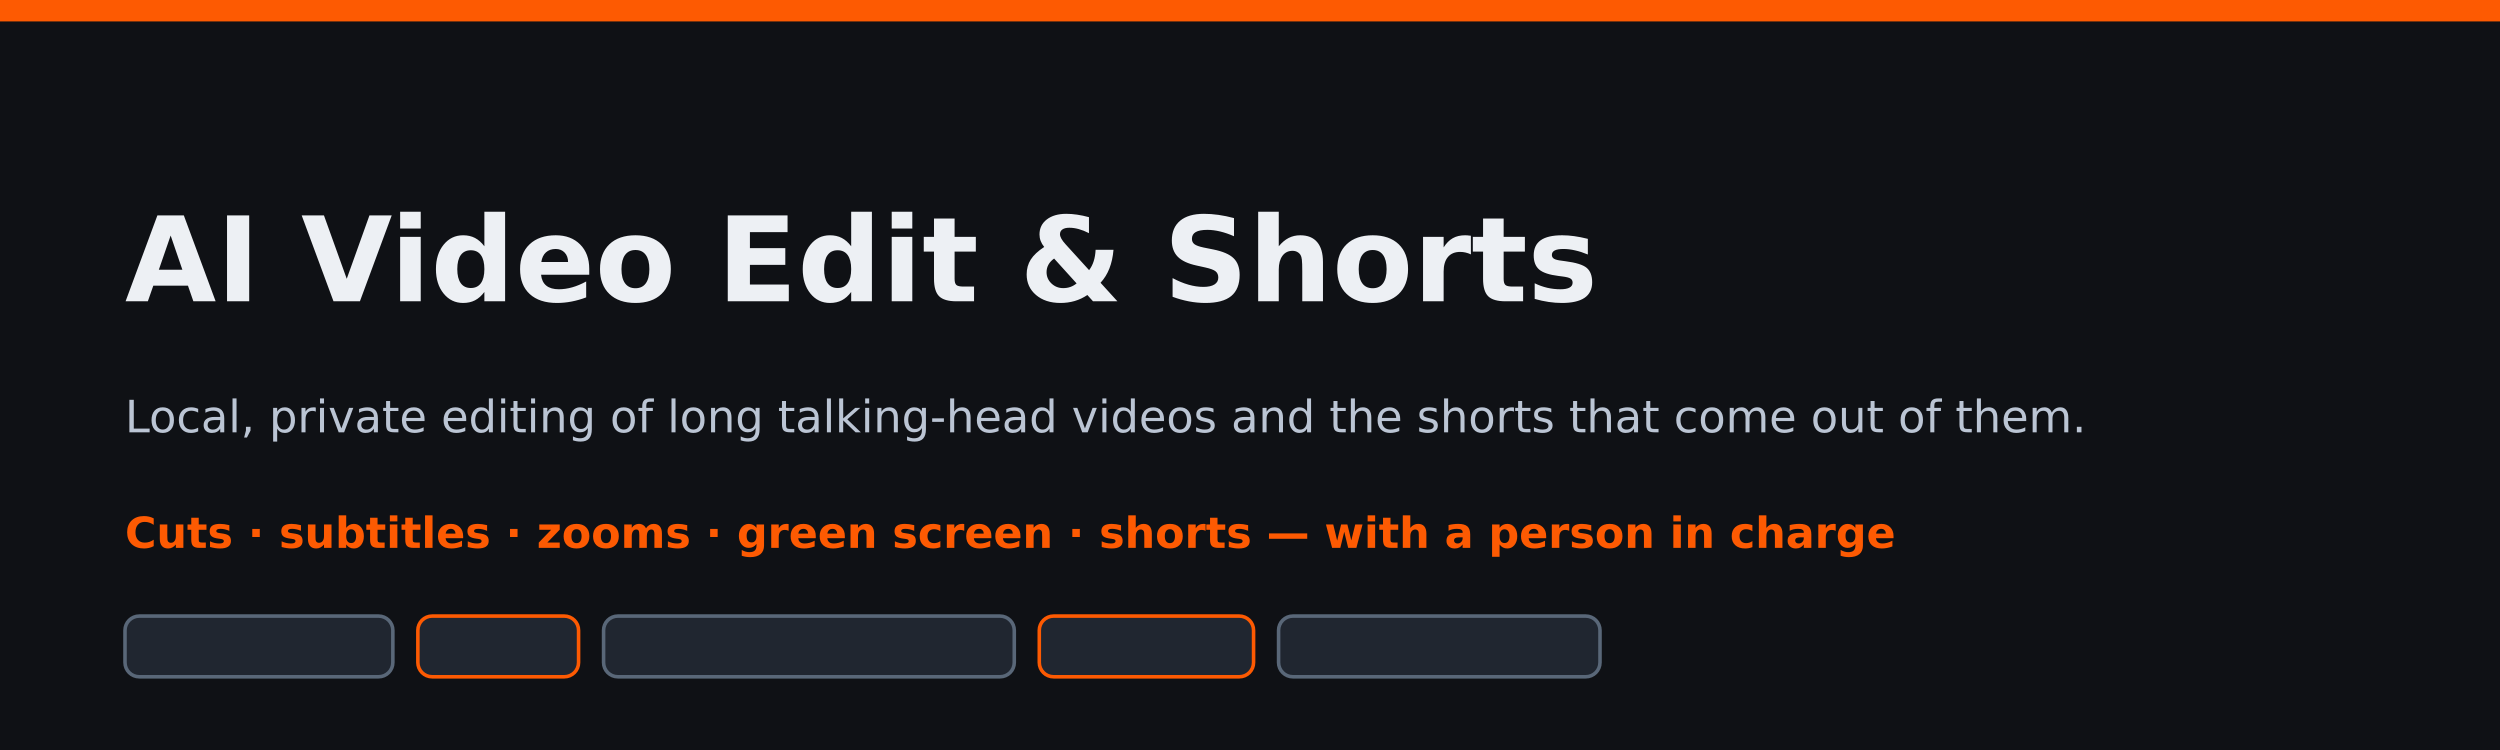
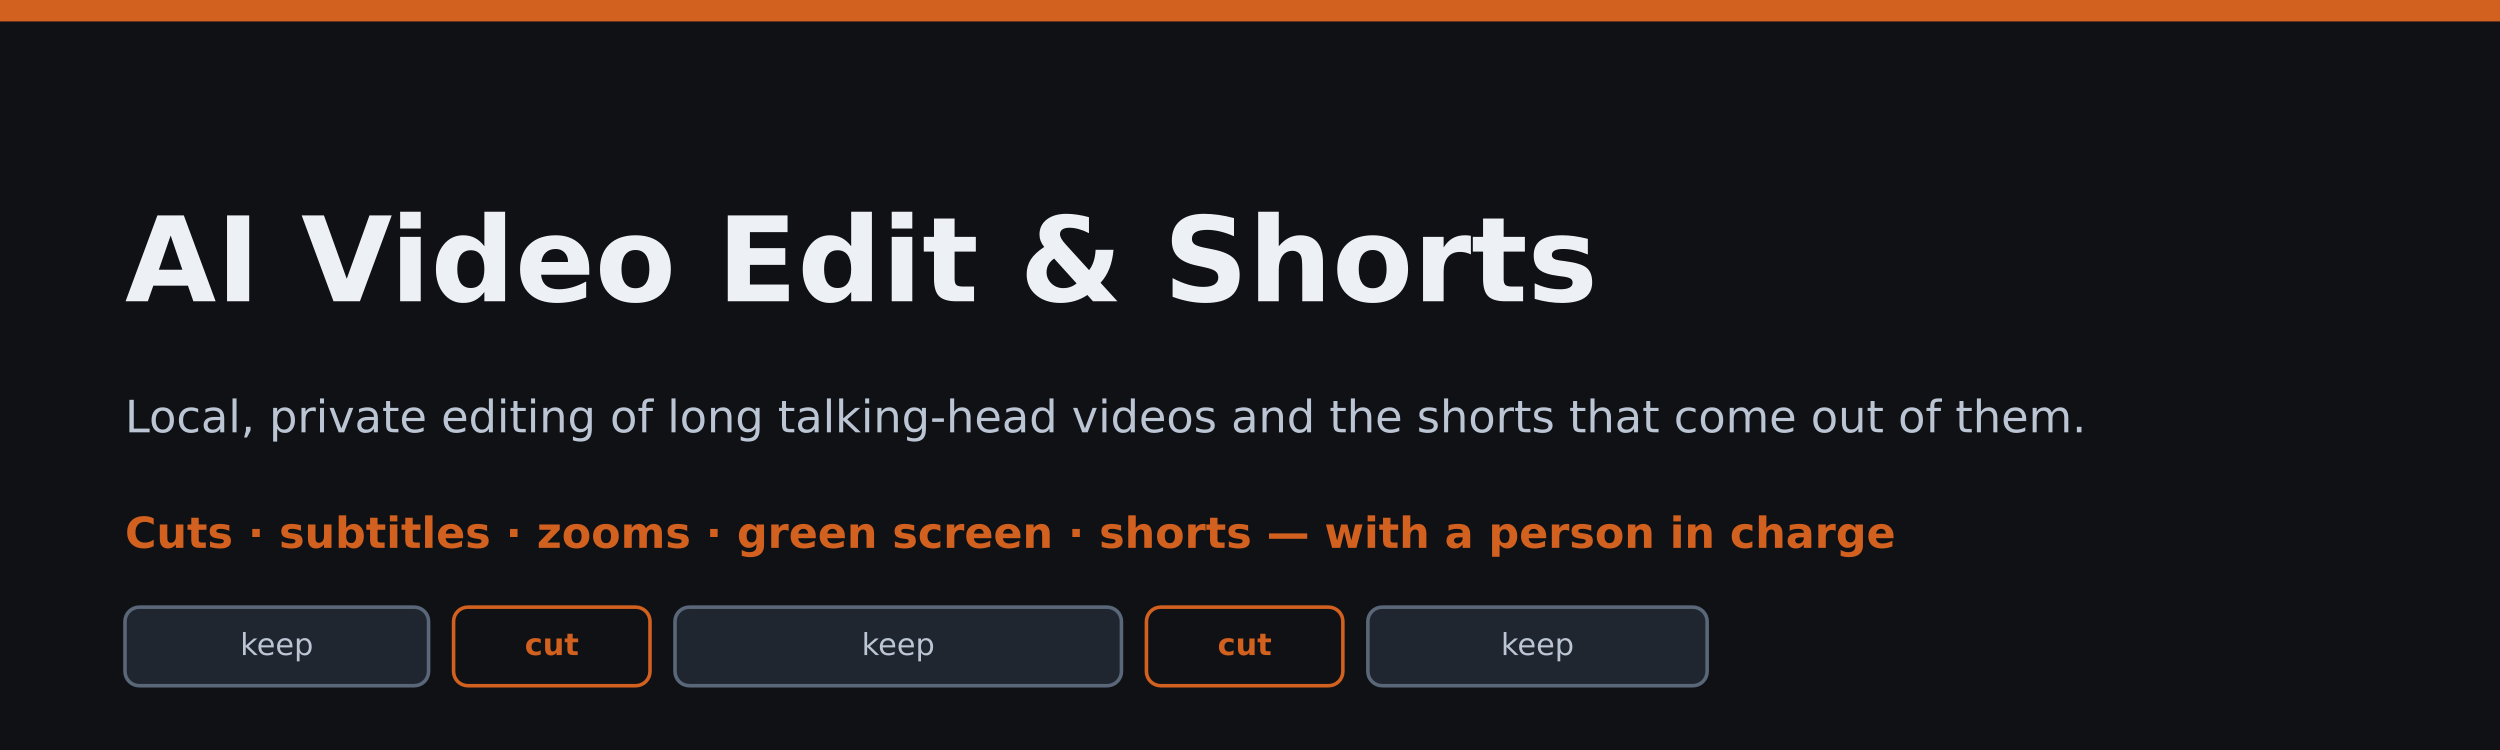
<svg xmlns="http://www.w3.org/2000/svg" width="1400" height="420" viewBox="0 0 1400 420" role="img">
  <rect width="1400" height="420" fill="#0F1115" />
-   <rect width="1400" height="12" fill="#FD5A02" />
+   <rect width="1400" height="12" fill="#D2601F" />
  <text x="70" y="150" dominant-baseline="middle" text-anchor="start" font-family="DejaVu Sans,sans-serif" font-size="66" font-weight="700" fill="#EDF0F4">AI Video Edit &amp; Shorts</text>
  <text x="70" y="235" dominant-baseline="middle" text-anchor="start" font-family="DejaVu Sans,sans-serif" font-size="25" font-weight="400" fill="#BBC5D4">Local, private editing of long talking-head videos and the shorts that come out of them.</text>
-   <text x="70" y="300" dominant-baseline="middle" text-anchor="start" font-family="DejaVu Sans,sans-serif" font-size="24" font-weight="700" fill="#FD5A02">Cuts · subtitles · zooms · green screen · shorts — with a person in charge</text>
-   <rect x="70" y="345" width="150" height="34" rx="8" fill="#202630" stroke="#596778" stroke-width="2" />
-   <rect x="234" y="345" width="90" height="34" rx="8" fill="#202630" stroke="#FD5A02" stroke-width="2" />
-   <rect x="338" y="345" width="230" height="34" rx="8" fill="#202630" stroke="#596778" stroke-width="2" />
-   <rect x="582" y="345" width="120" height="34" rx="8" fill="#202630" stroke="#FD5A02" stroke-width="2" />
-   <rect x="716" y="345" width="180" height="34" rx="8" fill="#202630" stroke="#596778" stroke-width="2" />
+   <text x="70" y="300" dominant-baseline="middle" text-anchor="start" font-family="DejaVu Sans,sans-serif" font-size="24" font-weight="700" fill="#D2601F">Cuts · subtitles · zooms · green screen · shorts — with a person in charge</text>
+   <rect x="70" y="340" width="170" height="44" rx="8" fill="#202630" stroke="#596778" stroke-width="2" />
+   <text x="155.0" y="362" dominant-baseline="middle" text-anchor="middle" font-family="DejaVu Sans,sans-serif" font-size="17" font-weight="400" fill="#BBC5D4">keep</text>
+   <rect x="254" y="340" width="110" height="44" rx="8" fill="#0F1115" stroke="#D2601F" stroke-width="2" />
+   <text x="309.0" y="362" dominant-baseline="middle" text-anchor="middle" font-family="DejaVu Sans,sans-serif" font-size="17" font-weight="700" fill="#D2601F">cut</text>
+   <rect x="378" y="340" width="250" height="44" rx="8" fill="#202630" stroke="#596778" stroke-width="2" />
+   <text x="503.0" y="362" dominant-baseline="middle" text-anchor="middle" font-family="DejaVu Sans,sans-serif" font-size="17" font-weight="400" fill="#BBC5D4">keep</text>
+   <rect x="642" y="340" width="110" height="44" rx="8" fill="#0F1115" stroke="#D2601F" stroke-width="2" />
+   <text x="697.0" y="362" dominant-baseline="middle" text-anchor="middle" font-family="DejaVu Sans,sans-serif" font-size="17" font-weight="700" fill="#D2601F">cut</text>
+   <rect x="766" y="340" width="190" height="44" rx="8" fill="#202630" stroke="#596778" stroke-width="2" />
+   <text x="861.0" y="362" dominant-baseline="middle" text-anchor="middle" font-family="DejaVu Sans,sans-serif" font-size="17" font-weight="400" fill="#BBC5D4">keep</text>
</svg>
